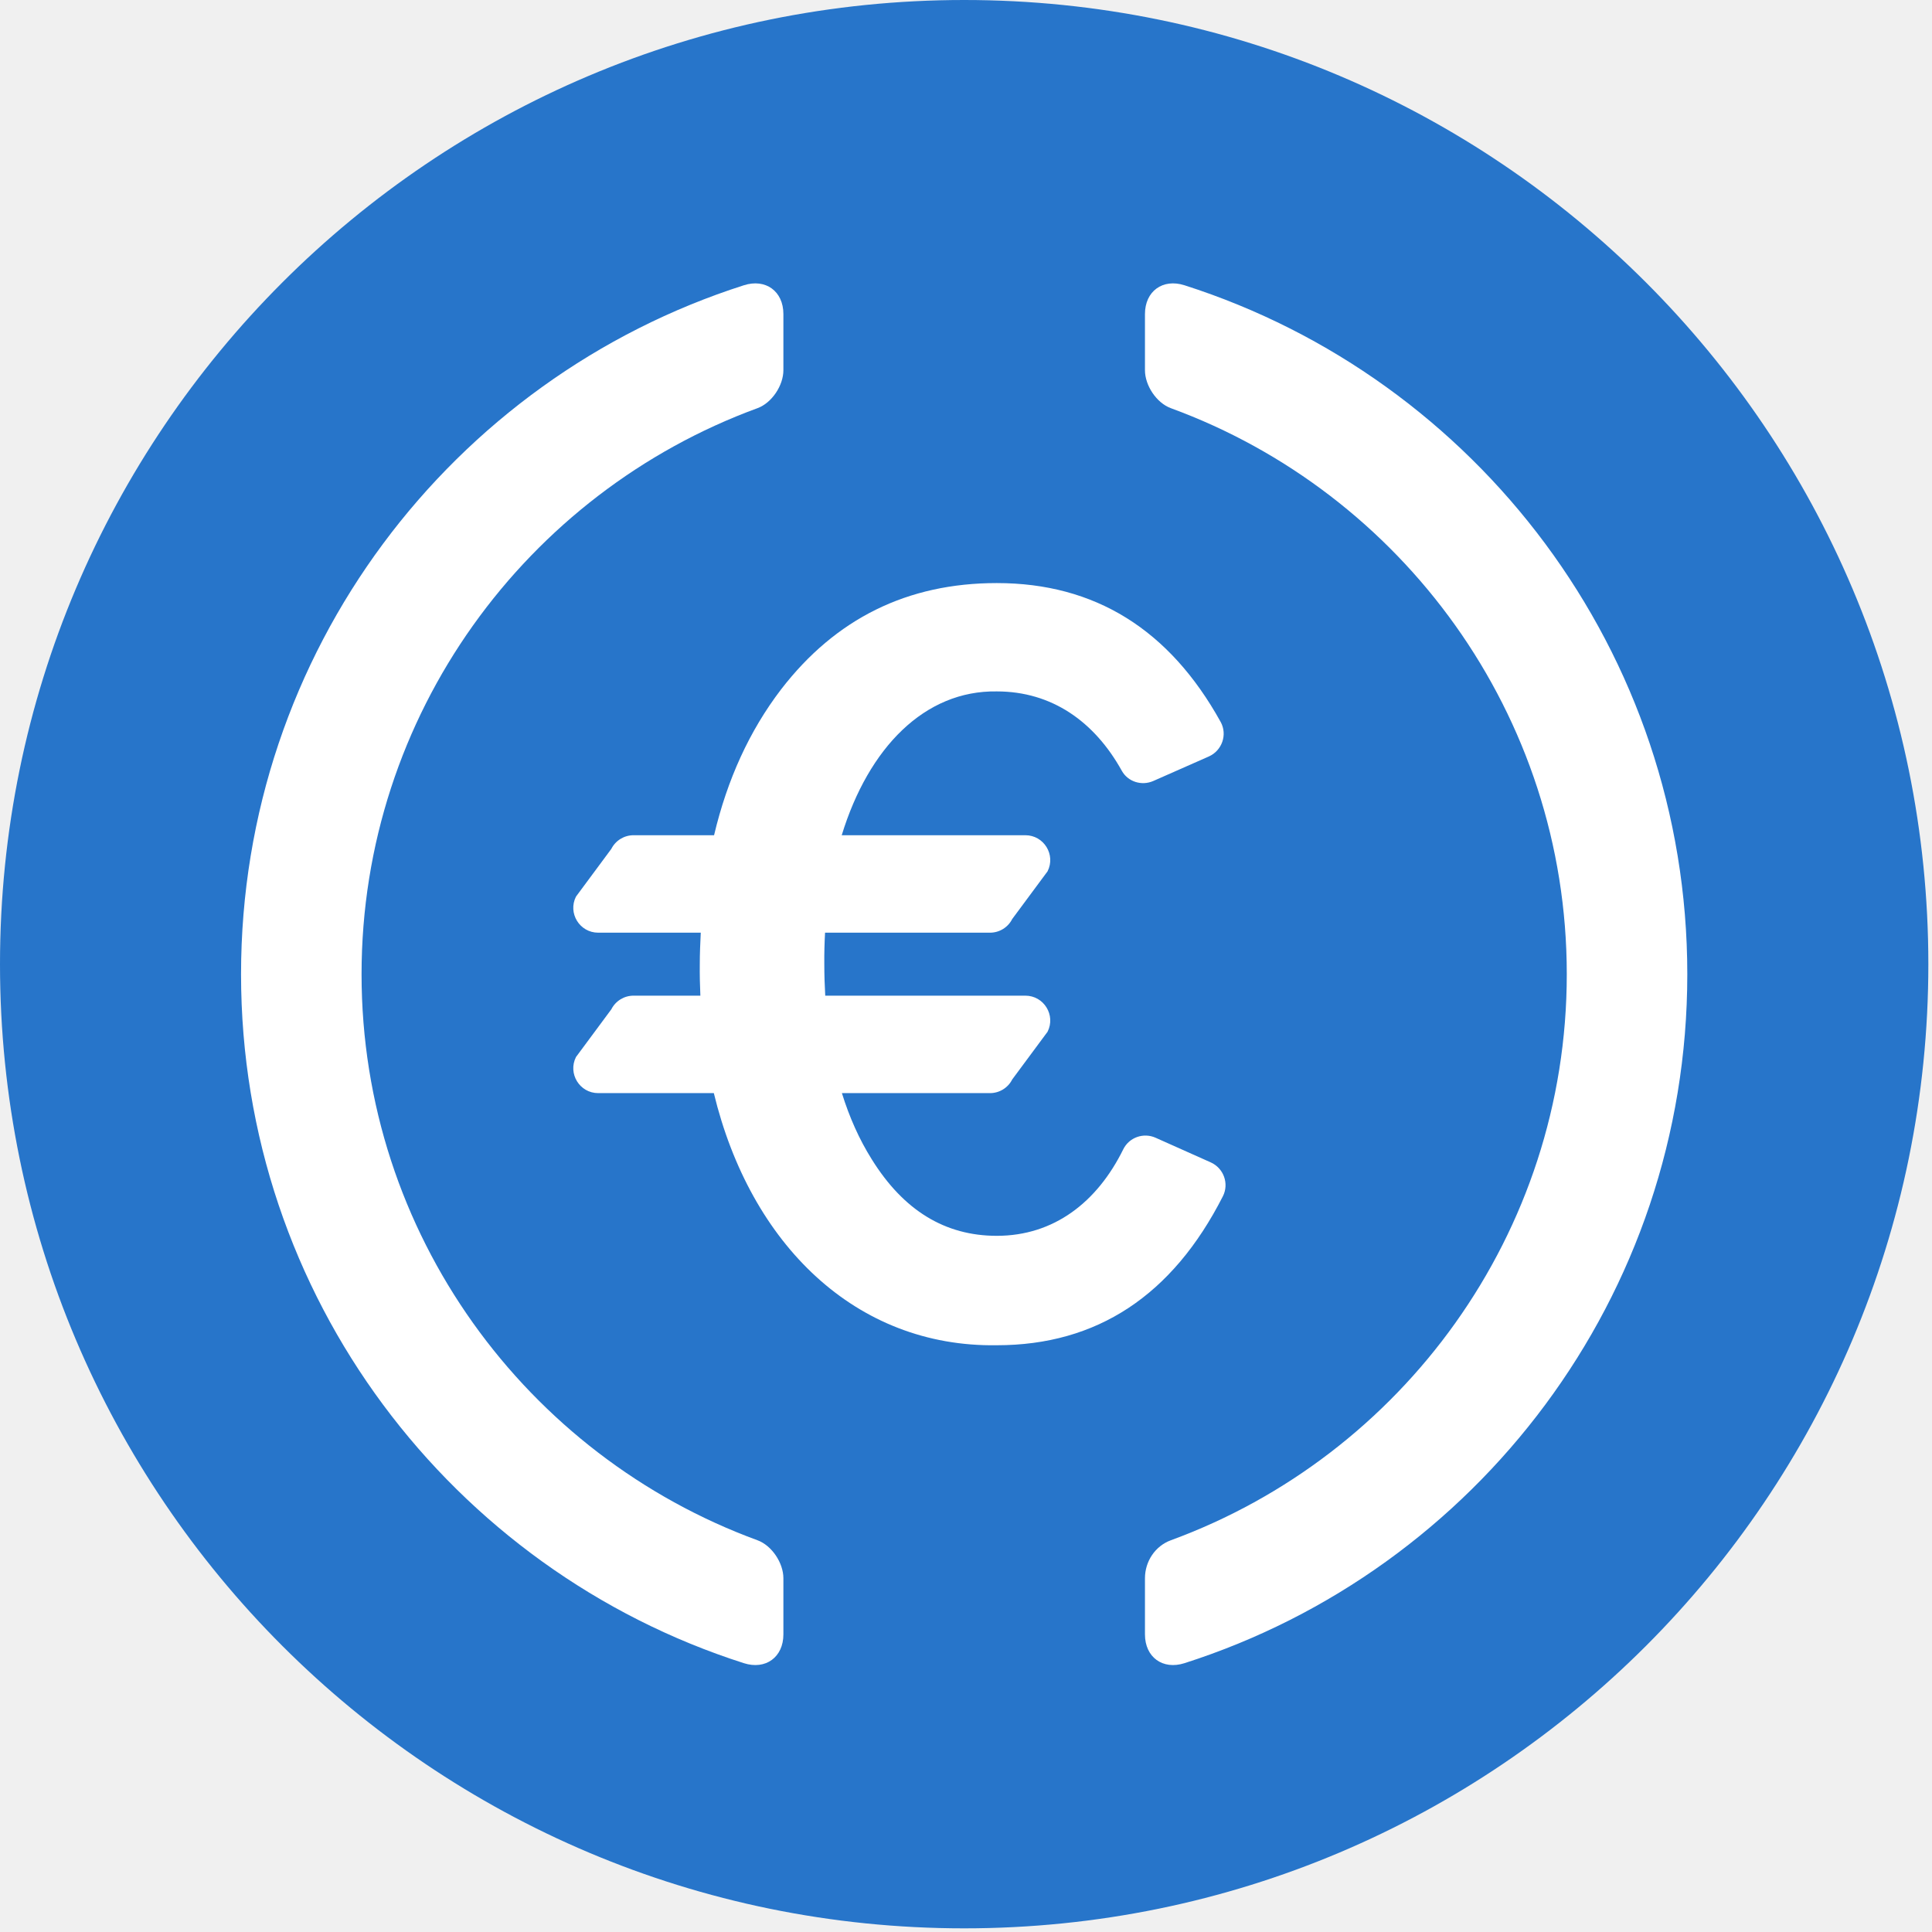
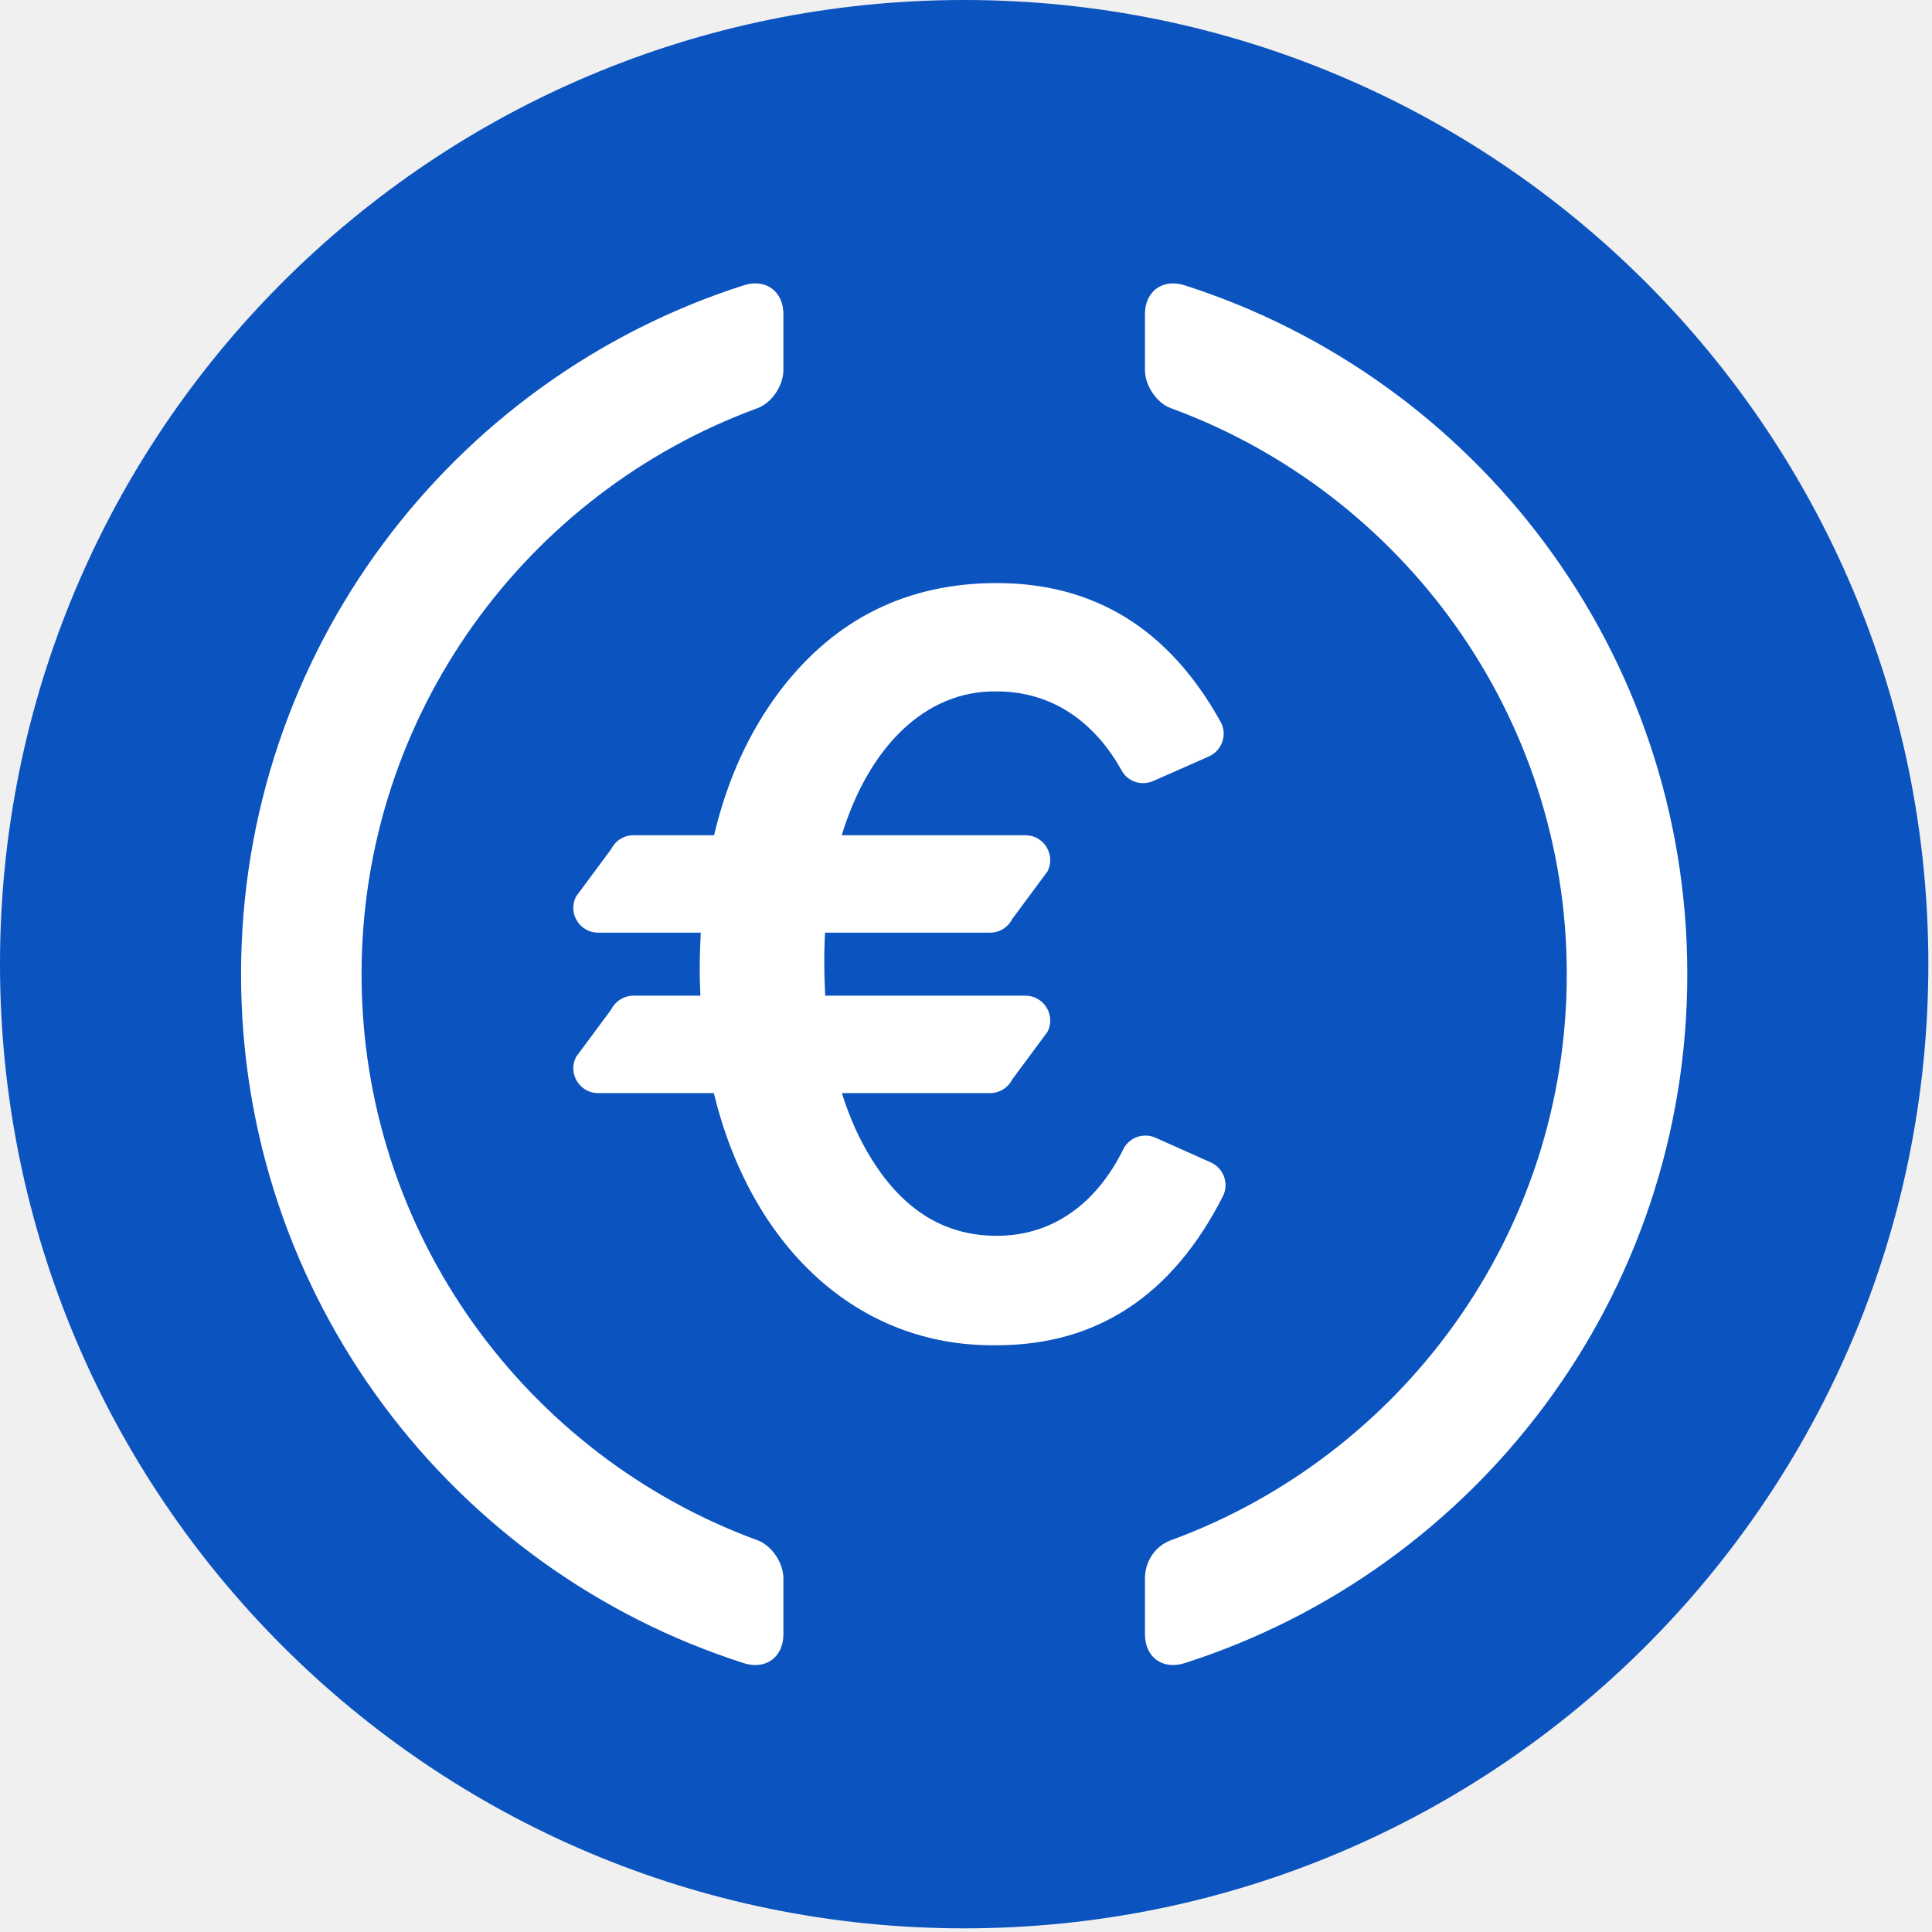
<svg xmlns="http://www.w3.org/2000/svg" width="224" height="224" viewBox="0 0 224 224" fill="none">
  <g clip-path="url(#clip0_1176_2535)">
-     <path fill-rule="evenodd" clip-rule="evenodd" d="M111.788 0C173.527 0 223.576 50.049 223.576 111.788C223.576 173.527 173.527 223.576 111.788 223.576C50.049 223.576 0 173.527 0 111.788C0 50.049 50.049 0 111.788 0Z" fill="#2775CA" />
+     <path fill-rule="evenodd" clip-rule="evenodd" d="M111.788 0C173.527 0 223.576 50.049 223.576 111.788C223.576 173.527 173.527 223.576 111.788 223.576C50.049 223.576 0 173.527 0 111.788C0 50.049 50.049 0 111.788 0Z" fill="#0B53BF" />
    <path fill-rule="evenodd" clip-rule="evenodd" d="M137.331 33.074C134.81 32.268 132.749 33.764 132.749 36.411V42.92C132.749 44.694 134.086 46.714 135.752 47.325C162.509 57.125 181.656 82.843 181.656 112.953C181.656 143.063 162.509 168.78 135.752 178.581C133.925 179.25 132.749 181.04 132.749 182.986V189.494C132.749 192.141 134.81 193.637 137.331 192.832C171.144 182.028 195.629 150.35 195.629 112.953C195.629 75.556 171.144 43.877 137.331 33.074Z" fill="white" />
    <path fill-rule="evenodd" clip-rule="evenodd" d="M90.828 36.411C90.828 33.764 88.767 32.268 86.246 33.074C52.432 43.877 27.947 75.555 27.947 112.953C27.947 150.351 52.432 182.028 86.246 192.832C88.767 193.637 90.828 192.141 90.828 189.494V182.986C90.828 181.211 89.49 179.191 87.824 178.581C61.068 168.78 41.92 143.062 41.92 112.953C41.92 82.843 61.068 57.125 87.824 47.325C89.49 46.714 90.828 44.694 90.828 42.92V36.411Z" fill="white" />
    <path d="M140.376 134.769L133.981 131.912C132.573 131.283 130.913 131.871 130.231 133.255C127.213 139.38 122.197 143.284 115.57 143.284C109.571 143.284 104.759 140.346 101.071 134.409C99.629 132.112 98.484 129.548 97.612 126.739H114.784C115.872 126.739 116.868 126.126 117.359 125.154L121.456 119.624C122.425 117.705 121.031 115.439 118.882 115.439H95.68C95.612 114.249 95.572 113.036 95.572 111.786C95.559 110.547 95.594 109.333 95.658 108.137H114.784C115.872 108.137 116.868 107.525 117.359 106.553L121.456 101.023C122.425 99.104 121.031 96.838 118.882 96.838H97.591C100.705 86.685 107.206 80.033 115.57 80.164C121.944 80.164 126.892 83.653 130.066 89.368C130.777 90.649 132.378 91.14 133.718 90.548L140.146 87.711C141.684 87.032 142.338 85.172 141.524 83.701C135.59 72.985 126.939 67.602 115.57 67.602C105.196 67.602 96.884 71.727 90.572 79.914C86.883 84.736 84.315 90.393 82.791 96.838H73.453C72.365 96.838 71.369 97.45 70.878 98.422L66.781 103.952C65.812 105.871 67.206 108.137 69.356 108.137H81.248C81.19 109.338 81.135 110.541 81.135 111.786C81.12 113.02 81.149 114.235 81.202 115.439H73.453C72.365 115.439 71.369 116.052 70.878 117.023L66.781 122.553C65.812 124.472 67.206 126.739 69.356 126.739H82.763C87.004 144.265 99.212 156.217 115.57 155.97C127.185 155.97 135.939 150.196 141.783 138.699C142.527 137.235 141.875 135.439 140.376 134.769Z" fill="white" />
  </g>
  <defs>
    <clipPath id="clip0_1176_2535">
      <rect width="223.576" height="223.576" fill="white" />
    </clipPath>
  </defs>
</svg>
